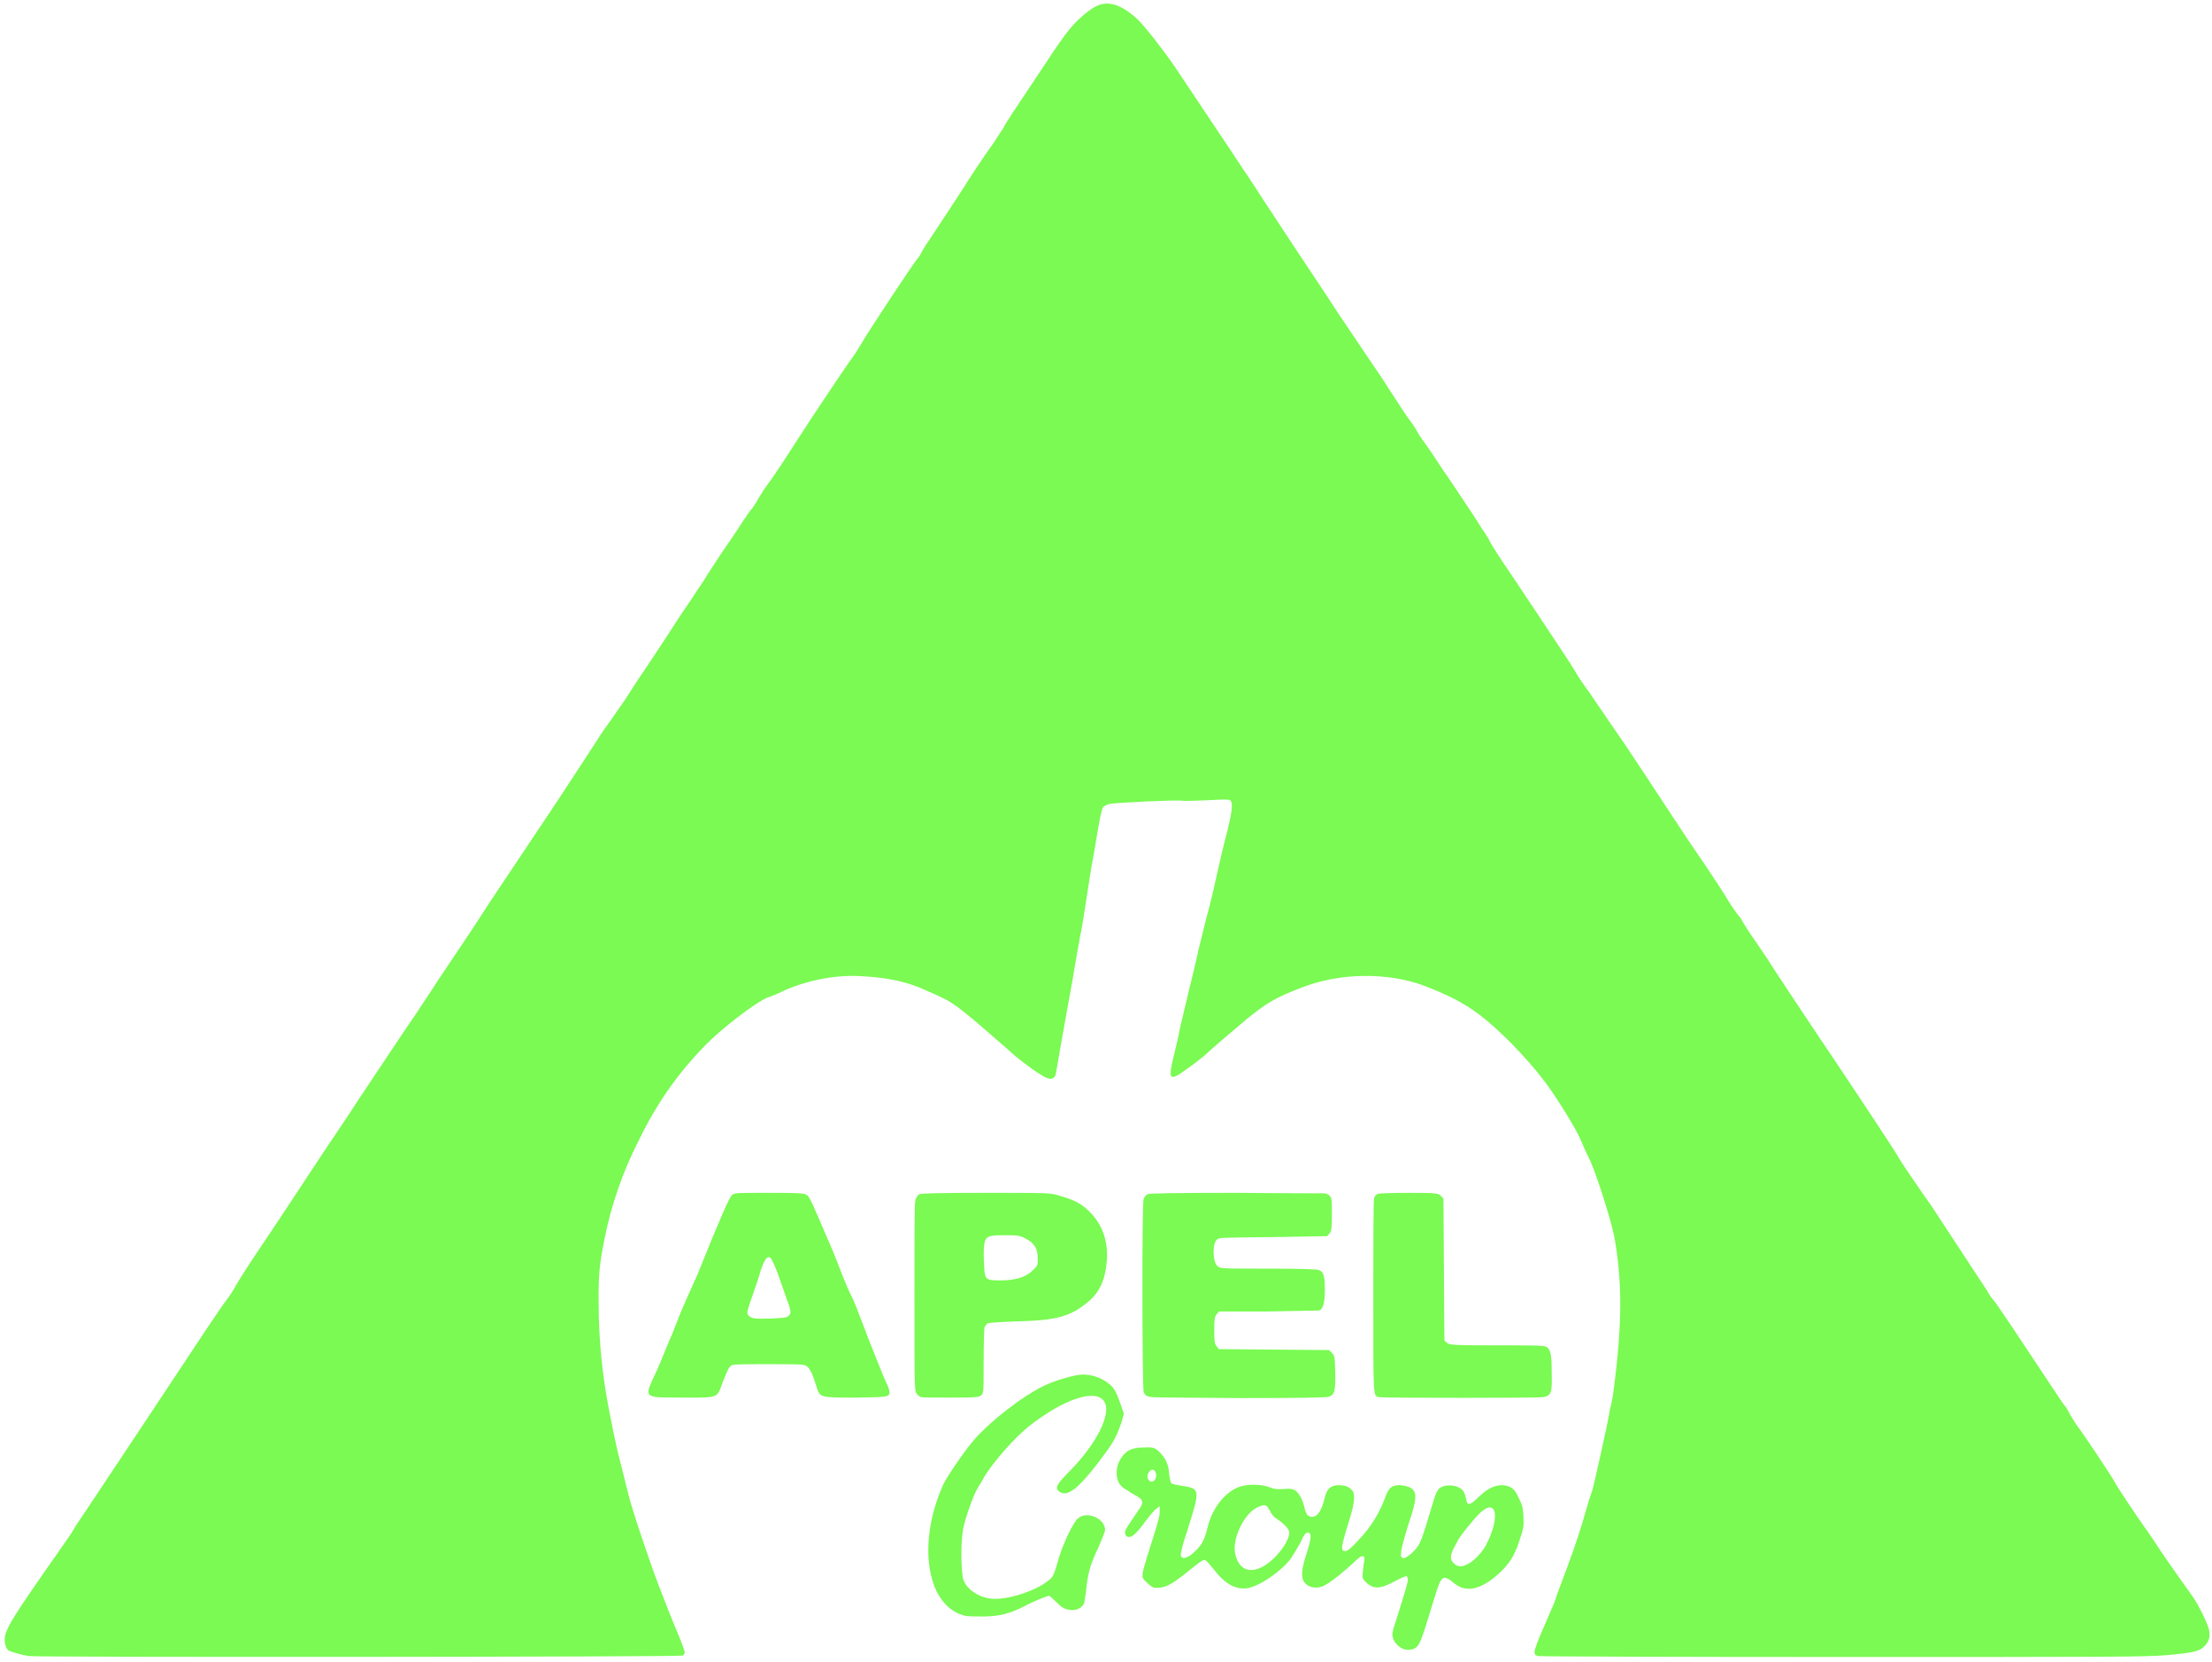
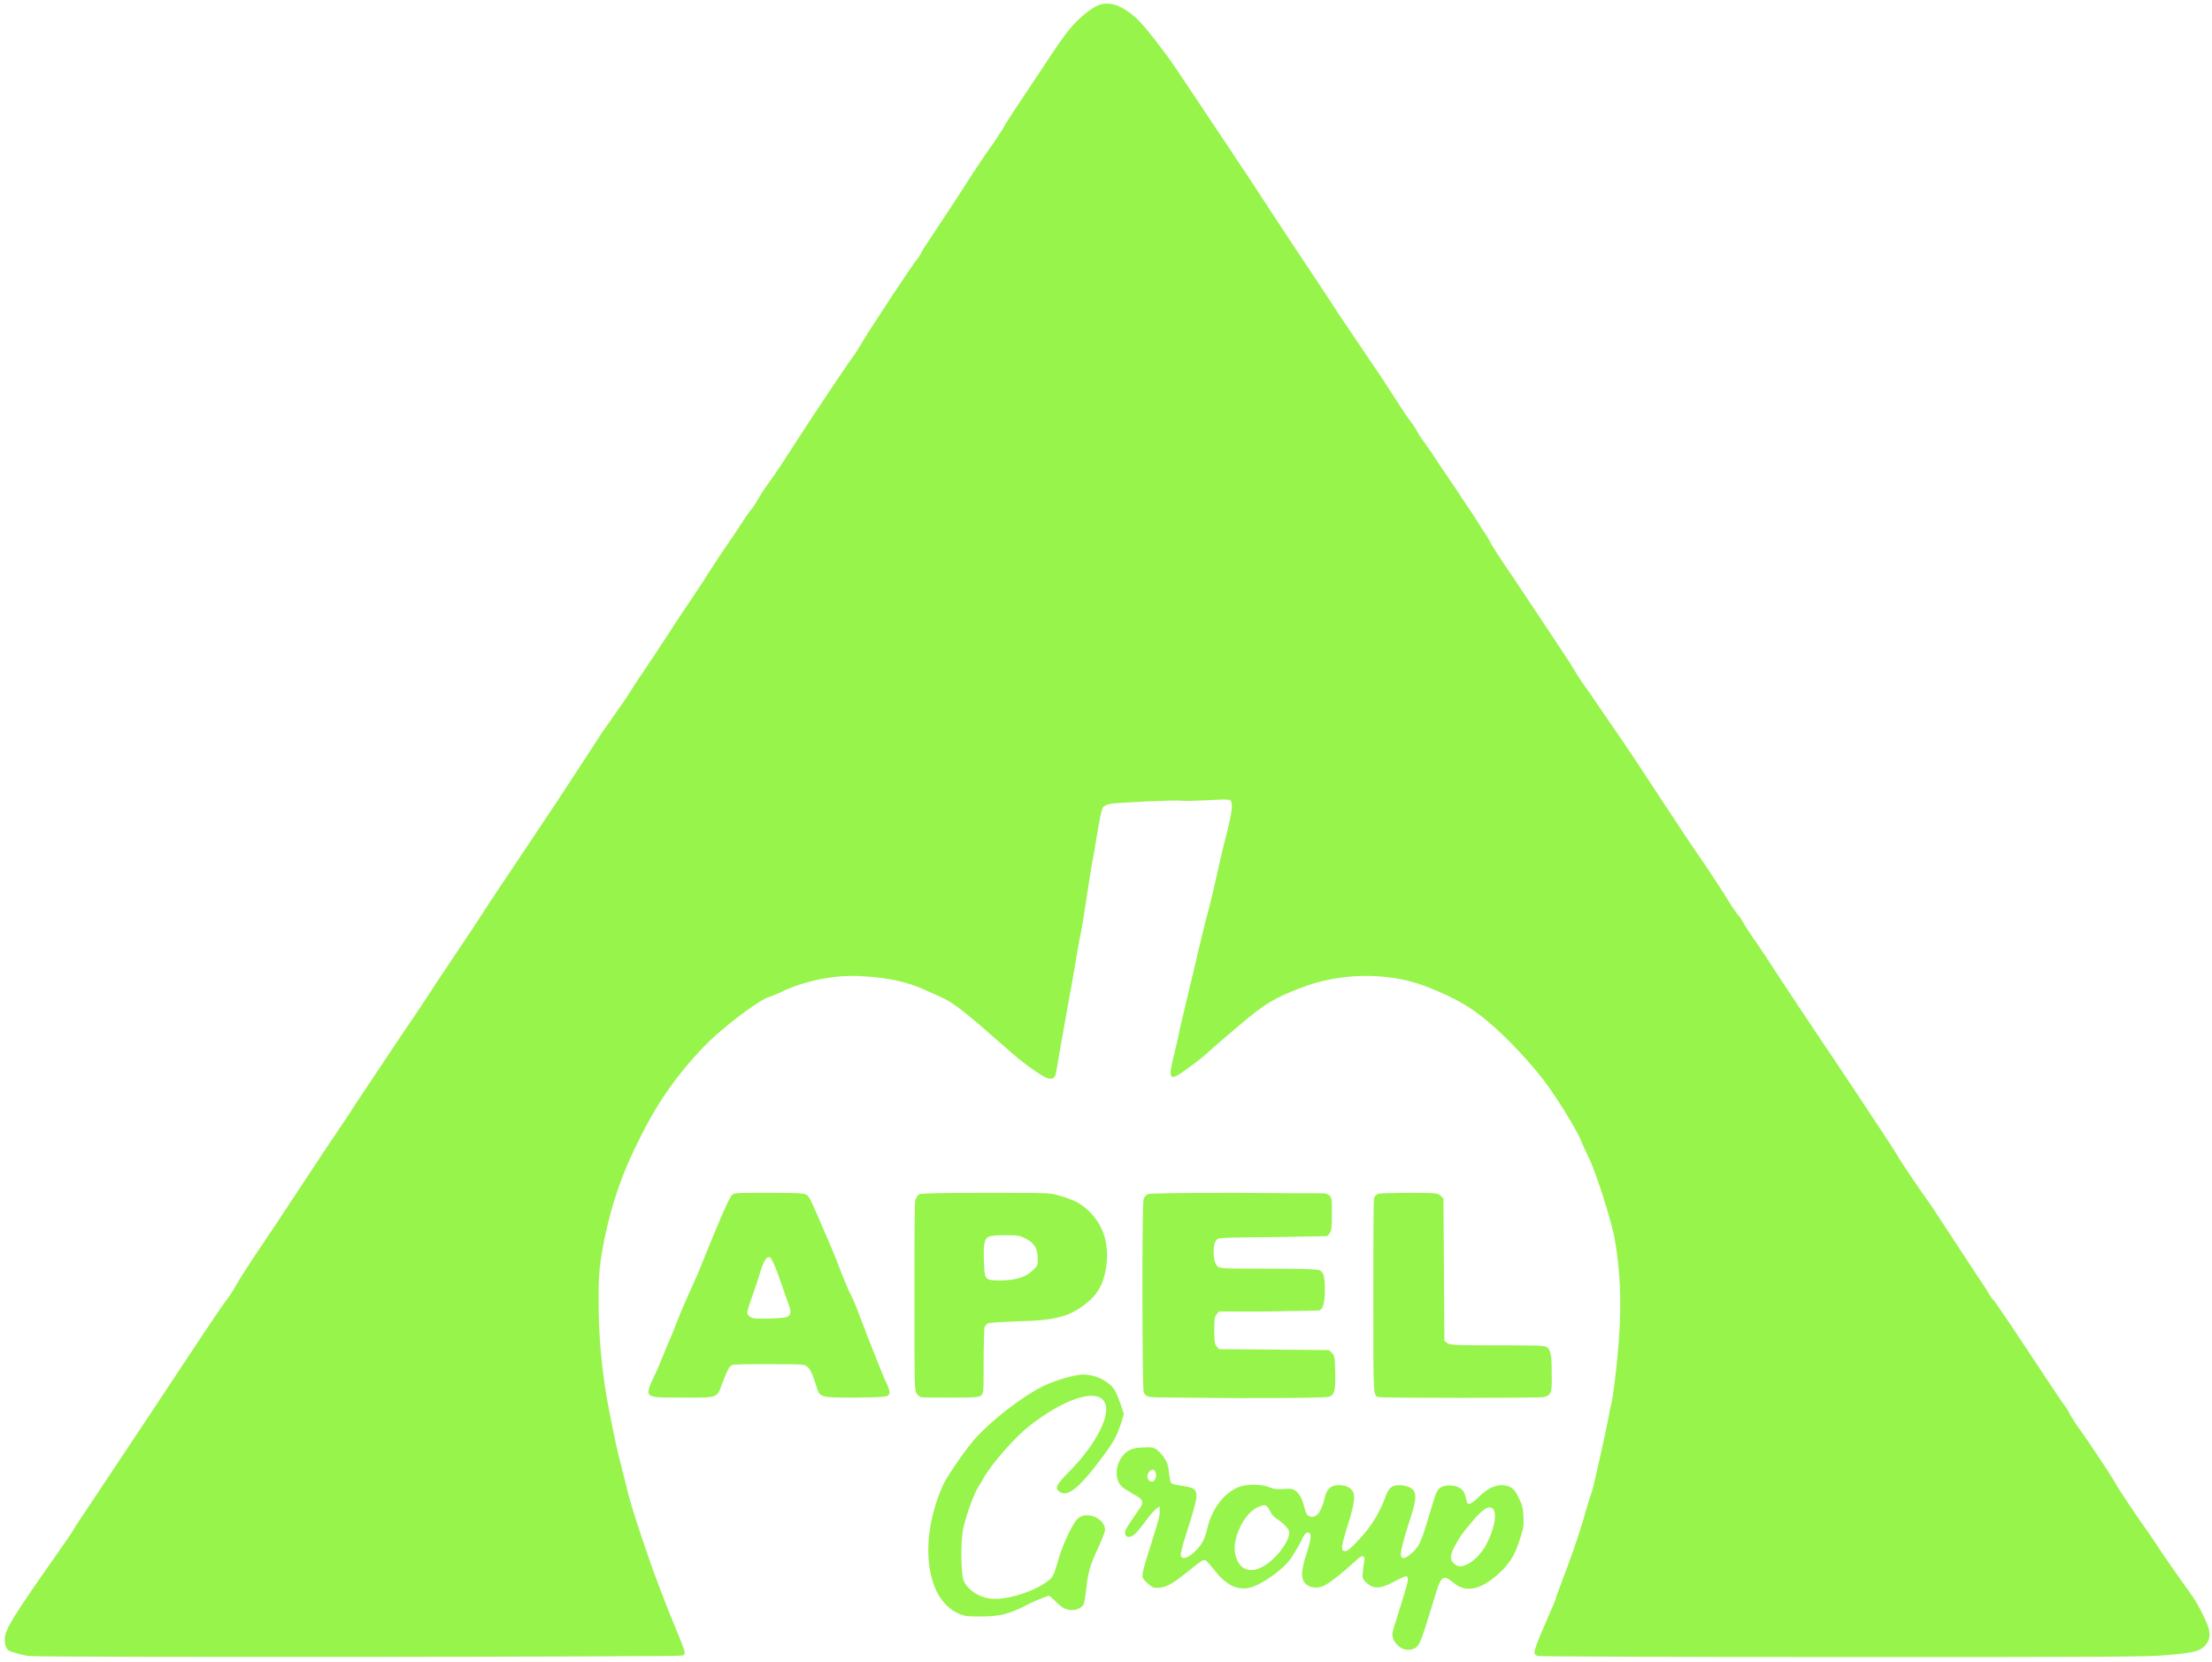
<svg xmlns="http://www.w3.org/2000/svg" viewBox="9 12 470 353" role="img" aria-label="APEL Group">
-   <path fill="#7afa52" fill-rule="evenodd" d="M15.1,363.8C13.7,363.6 11.3,362.9 10.8,362.6C10.3,362.2 10.0,361.3 10.0,360.3C10.0,358.2 11.7,355.5 21.4,341.7C23.1,339.3 24.6,337.1 24.7,336.8C24.9,336.4 26.4,334.2 28.0,331.8C31.6,326.4 47.7,302.2 52.7,294.6C54.7,291.6 56.7,288.7 57.1,288.2C57.5,287.7 58.4,286.4 59.0,285.3C59.9,283.7 62.0,280.4 65.4,275.4C65.8,274.8 69.1,269.9 72.7,264.4C76.3,258.9 79.9,253.5 80.6,252.5C81.3,251.5 83.5,248.2 85.5,245.1C87.5,242.1 89.3,239.4 89.5,239.1C90.0,238.4 95.0,230.8 97.7,226.9C99.9,223.5 100.2,223.2 101.9,220.5C103.7,217.8 106.1,214.2 109.0,209.9C110.4,207.8 112.2,205.0 113.1,203.6C114.8,201.1 120.9,191.9 127.6,181.9C129.6,178.8 132.0,175.2 132.9,173.8C133.9,172.3 135.2,170.3 135.9,169.2C136.6,168.0 137.9,166.2 138.7,165.1C139.5,164.0 140.9,161.9 141.9,160.5C142.8,159.1 144.5,156.4 145.7,154.7C146.9,152.9 149.3,149.3 151.0,146.7C152.7,144.0 155.0,140.6 156.1,139.0C157.1,137.4 158.4,135.6 158.8,134.9C159.2,134.2 160.8,131.8 162.3,129.5C163.9,127.2 165.8,124.4 166.6,123.1C167.4,121.9 168.4,120.4 168.9,119.9C169.3,119.3 169.9,118.4 170.2,117.8C170.6,117.1 171.5,115.7 172.4,114.5C173.8,112.6 176.2,108.9 179.1,104.4C181.0,101.4 187.7,91.4 189.3,89.1C190.2,87.9 191.4,86.1 191.9,85.2C193.3,82.7 203.6,67.1 204.0,66.9C204.1,66.8 204.6,66.1 204.9,65.4C205.3,64.7 206.0,63.6 206.5,62.9C207.5,61.4 212.8,53.4 216.1,48.2C217.4,46.3 219.1,43.7 220.1,42.4C221.0,41.0 221.9,39.6 222.2,39.2C222.5,38.4 223.8,36.5 231.6,24.8C233.2,22.3 235.2,19.5 236.1,18.4C237.9,16.1 240.8,13.7 242.4,13.1C244.8,12.2 247.4,13.1 250.6,16.0C252.2,17.5 256.4,22.9 258.7,26.3C260.7,29.3 265.7,36.8 270.6,44.1C272.5,47.0 274.3,49.7 274.6,50.1C275.4,51.4 285.4,66.6 288.5,71.2C289.3,72.4 291.5,75.7 293.3,78.5C295.2,81.3 298.1,85.6 299.7,88.0C301.3,90.3 303.3,93.3 304.1,94.6C306.9,98.9 307.6,100.0 308.4,101.1C308.9,101.7 309.5,102.6 309.8,103.1C310.1,103.7 310.7,104.7 311.2,105.4C311.7,106.0 312.7,107.5 313.4,108.5C314.1,109.6 316.1,112.6 317.9,115.2C319.7,117.9 321.6,120.8 322.3,121.8C322.9,122.8 323.7,124.0 324.0,124.5C324.4,125.0 324.9,125.9 325.3,126.5C325.7,127.5 327.8,130.7 330.4,134.5C330.8,135.1 333.6,139.3 336.6,143.8C339.5,148.2 342.3,152.4 342.7,153.0C343.0,153.6 343.8,154.7 344.2,155.5C344.7,156.3 345.8,157.9 346.7,159.1C347.6,160.4 348.7,162.1 349.3,162.9C349.9,163.8 352.0,166.9 354.1,169.9C356.1,172.9 359.9,178.6 362.5,182.6C365.1,186.6 368.9,192.3 371.0,195.3C373.0,198.3 375.4,201.9 376.2,203.3C377.1,204.8 378.1,206.1 378.3,206.4C378.6,206.6 379.0,207.3 379.3,207.8C379.6,208.4 380.8,210.3 382.1,212.1C383.3,213.9 384.7,215.9 385.1,216.6C386.5,218.8 395.0,231.6 398.8,237.2C406.3,248.4 411.2,255.9 412.0,257.2C412.4,258.0 413.8,260.1 415.1,262.0C416.4,263.9 418.3,266.7 419.4,268.2C427.7,280.8 430.0,284.4 431.1,286.0C431.7,287.1 432.4,288.1 432.6,288.2C432.8,288.4 434.5,290.9 436.4,293.7C445.0,306.6 447.3,310.2 447.7,310.6C448.0,310.9 448.5,311.8 448.9,312.6C449.4,313.4 450.1,314.6 450.5,315.1C451.6,316.5 457.7,325.6 458.3,326.8C458.8,327.8 463.0,334.1 464.8,336.6C465.2,337.1 466.1,338.5 466.8,339.5C467.8,341.1 470.0,344.3 474.7,350.9C476.0,352.6 478.3,357.3 478.4,358.4C478.6,359.8 478.4,360.6 477.5,361.6C476.4,362.8 475.1,363.1 469.4,363.6C465.2,364.0 456.7,364.0 400.5,364.0C365.2,364.0 336.1,363.9 335.8,363.8C334.5,363.4 334.6,363.2 338.5,354.2C339.0,353.1 339.6,351.7 339.7,351.1C339.9,350.6 340.5,349.0 341.0,347.6C342.9,342.6 344.0,339.5 345.4,334.9C346.1,332.3 347.0,329.5 347.3,328.7C347.7,327.4 350.5,314.8 350.9,312.5C351.0,311.9 351.1,311.0 351.3,310.6C351.4,310.2 351.7,308.6 351.9,307.0C353.7,293.2 353.7,284.1 352.0,274.7C351.3,271.1 348.0,260.7 346.6,258.0C346.0,256.8 345.2,255.0 344.8,254.0C343.6,251.3 339.4,244.6 337.1,241.6C333.2,236.5 327.4,230.6 323.4,227.6C320.1,225.1 316.8,223.4 311.6,221.4C303.8,218.5 293.5,218.6 285.3,221.9C280.1,223.9 278.2,225.0 274.0,228.4C270.9,231.0 266.9,234.4 265.3,235.9C264.4,236.7 262.6,238.1 261.3,239.0C257.4,241.9 257.1,241.5 258.5,235.9C258.9,234.2 259.5,231.8 259.7,230.5C260.0,229.2 260.8,225.8 261.5,222.9C262.2,220.0 263.2,216.0 263.6,214.0C264.1,212.0 264.8,209.1 265.2,207.5C266.3,203.6 267.3,199.0 268.2,195.0C268.6,193.1 269.4,190.0 269.9,188.1C270.8,184.3 271.0,182.5 270.4,182.0C270.1,181.8 269.1,181.8 265.5,182.0C263.1,182.1 260.6,182.2 260.1,182.1C258.8,181.9 245.9,182.5 244.7,182.8C244.2,182.9 243.7,183.2 243.4,183.4C243.2,183.7 242.8,185.2 242.5,187.0C242.2,188.7 241.7,191.6 241.4,193.5C241.0,195.4 240.5,198.6 240.2,200.6C239.9,202.7 239.3,206.4 238.9,208.9C238.4,211.3 237.5,216.4 236.9,220.1C236.2,223.8 235.2,229.6 234.6,232.9C234.0,236.2 233.5,239.3 233.4,239.8C233.2,241.2 232.4,241.5 231.0,240.8C229.3,239.9 225.7,237.3 223.1,234.9C217.4,229.9 216.1,228.8 213.6,226.8C212.1,225.6 210.3,224.4 209.5,224.1C208.7,223.7 207.2,223.0 206.0,222.5C202.0,220.6 197.8,219.7 192.4,219.4C187.0,219.0 181.0,220.1 175.9,222.3C174.5,223.0 172.8,223.7 172.1,223.9C169.6,224.9 162.3,230.5 158.8,234.1C152.9,240.2 148.6,246.3 144.7,254.3C141.3,261.0 139.0,267.6 137.5,274.9C136.4,280.4 136.1,282.9 136.2,289.0C136.2,296.6 137.0,304.5 138.5,312.0C139.6,317.7 140.3,320.8 141.0,323.4C141.4,324.9 142.0,327.4 142.4,329.0C143.1,332.1 147.0,343.7 149.0,348.9C150.9,353.9 151.6,355.6 153.1,359.2C153.9,361.1 154.5,362.8 154.5,363.0C154.5,363.3 154.3,363.6 154.0,363.7C153.5,364.0 17.2,364.1 15.1,363.8ZM307.2,362.3C306.3,362.0 305.2,360.9 305.0,360.0C304.7,359.2 304.8,358.7 305.9,355.4C308.0,348.6 308.3,347.7 308.1,347.2C308.0,347.0 307.9,346.8 307.8,346.8C307.7,346.8 306.5,347.3 305.2,348.0C302.0,349.7 300.7,349.6 299.0,347.9C298.5,347.3 298.4,347.1 298.6,345.7C298.7,344.8 298.8,343.8 298.9,343.4C299.0,342.9 298.9,342.7 298.6,342.6C298.3,342.5 297.8,342.8 296.9,343.7C295.0,345.5 291.8,348.1 290.6,348.7C288.9,349.7 286.8,349.3 286.0,347.9C285.4,346.8 285.6,345.1 286.6,342.1C287.6,339.0 287.7,337.8 287.1,337.6C286.5,337.4 286.1,337.9 285.2,339.9C284.7,340.8 283.8,342.3 283.2,343.2C281.0,346.0 276.4,349.1 273.9,349.4C271.5,349.7 269.2,348.4 267.0,345.5C266.2,344.5 265.4,343.6 265.2,343.5C264.7,343.2 264.3,343.5 261.2,346.0C257.7,348.8 256.5,349.4 254.3,349.3C254.0,349.3 253.3,348.8 252.7,348.2C251.7,347.3 251.7,347.2 251.8,346.1C251.9,345.5 252.6,343.0 253.4,340.6C255.3,334.6 255.5,333.8 255.4,332.8L255.4,332.0L254.7,332.5C254.3,332.8 253.3,333.9 252.6,334.9C250.6,337.6 249.7,338.5 248.9,338.5C248.4,338.5 248.2,338.3 248.1,337.9C247.9,337.2 248.0,337.1 250.7,333.1C252.2,331.1 252.1,330.6 249.8,329.4C248.9,328.8 247.8,328.2 247.6,328.0C246.1,326.9 245.8,324.2 247.0,322.1C248.0,320.3 249.3,319.6 251.5,319.5C254.0,319.4 254.2,319.4 255.3,320.4C256.6,321.7 257.3,323.0 257.4,325.0C257.5,325.9 257.7,326.8 257.8,327.0C257.9,327.2 258.9,327.5 260.0,327.6C264.1,328.3 264.1,328.2 261.1,337.7C260.2,340.3 259.8,342.2 259.9,342.5C260.1,343.2 261.0,343.1 262.2,342.2C264.2,340.5 264.9,339.4 265.6,336.4C266.6,332.3 269.4,328.8 272.5,327.8C274.4,327.2 277.2,327.3 278.9,328.0C279.9,328.4 280.5,328.4 281.9,328.3C283.4,328.2 283.7,328.3 284.3,328.7C285.2,329.4 285.8,330.7 286.2,332.4C286.4,333.2 286.7,333.9 287.0,334.0C288.5,334.8 289.7,333.5 290.5,330.1C290.9,328.3 291.8,327.5 293.4,327.5C294.7,327.5 295.6,327.8 296.2,328.5C297.0,329.3 296.9,330.9 295.8,334.6C293.8,341.0 293.8,341.5 294.9,341.5C295.3,341.5 296.2,340.8 297.8,339.0C300.3,336.4 302.1,333.4 303.3,330.2C304.0,328.1 304.7,327.5 306.3,327.5C307.0,327.5 307.9,327.7 308.4,327.9C310.2,328.8 310.2,330.1 308.2,336.0C307.4,338.6 306.7,341.1 306.7,341.8C306.6,342.7 306.7,342.9 307.2,343.0C307.5,343.0 308.1,342.7 308.9,342.0C310.8,340.2 310.8,340.1 313.6,330.8C314.2,328.8 314.5,328.4 315.1,328.0C316.1,327.4 317.8,327.4 319.0,328.0C319.9,328.5 320.2,328.9 320.6,330.8C320.8,331.9 321.5,331.7 323.3,329.9C325.7,327.6 327.9,327.0 329.9,327.9C330.6,328.3 331.0,328.7 331.7,330.2C332.5,331.8 332.6,332.4 332.7,334.2C332.8,336.2 332.7,336.7 331.9,339.1C330.8,342.6 329.6,344.4 327.1,346.6C323.4,349.8 320.4,350.4 317.8,348.2C315.6,346.4 315.2,346.7 313.8,351.4C310.9,360.9 310.7,361.4 309.7,362.1C309.1,362.5 308.0,362.6 307.2,362.3ZM213.9,355.2C211.0,354.5 208.6,352.0 207.4,348.6C205.3,342.7 206.1,334.8 209.4,327.4C210.1,325.9 213.3,321.1 215.6,318.3C218.9,314.3 226.3,308.5 231.0,306.3C233.3,305.2 237.5,304.0 239.0,304.0C240.8,304.0 242.5,304.5 244.0,305.5C245.6,306.6 246.0,307.2 247.1,310.3L247.8,312.3L247.3,314.1C246.3,317.0 245.7,318.2 243.7,320.9C240.7,325.0 238.7,327.2 237.3,328.3C235.8,329.4 234.9,329.5 234.0,328.8C233.1,328.1 233.5,327.3 236.3,324.5C242.0,318.7 245.3,312.2 243.6,309.7C241.8,306.9 235.0,309.2 227.6,315.0C224.7,317.3 220.2,322.4 218.2,325.6C217.7,326.6 217.0,327.7 216.8,328.0C215.8,329.6 214.0,334.7 213.6,337.1C213.1,339.9 213.2,346.0 213.7,347.6C214.4,349.6 216.9,351.3 219.5,351.6C222.7,352.0 228.9,350.1 231.7,347.8C232.8,347.0 232.9,346.7 234.1,342.6C235.0,339.7 237.0,335.5 238.0,334.6C239.8,332.9 243.8,334.5 243.8,337.0C243.8,337.4 243.1,339.1 242.4,340.7C240.7,344.2 240.1,346.3 239.8,349.7C239.6,351.1 239.4,352.5 239.3,352.7C238.6,354.0 236.8,354.4 235.2,353.7C234.7,353.5 233.9,352.8 233.3,352.2C232.6,351.5 232.0,351.0 231.9,351.0C231.5,351.0 228.3,352.3 226.5,353.3C223.4,354.8 221.7,355.3 218.1,355.4C216.3,355.4 214.4,355.4 213.9,355.2ZM277.5,344.7C280.3,343.1 283.3,339.0 282.9,337.3C282.7,336.6 281.5,335.4 280.2,334.6C279.7,334.3 279.2,333.7 278.8,332.9C278.1,331.5 277.7,331.5 276.0,332.3C273.3,333.7 270.9,338.7 271.4,341.8C272.0,345.3 274.4,346.5 277.5,344.7ZM321.3,344.0C322.5,343.3 324.2,341.4 324.8,340.1C326.3,337.3 327.0,334.2 326.5,333.0C325.9,331.5 324.3,332.2 322.0,335.0C319.8,337.6 319.1,338.5 318.2,340.3C317.1,342.2 317.0,343.3 317.9,344.1C318.7,345.0 319.9,344.9 321.3,344.0ZM254.5,326.1C254.9,325.4 254.5,324.2 253.9,324.2C253.4,324.2 252.8,325.0 252.8,325.6C252.8,326.8 254.1,327.2 254.5,326.1ZM148.0,308.7C146.5,308.4 146.4,307.8 147.6,305.2C148.1,304.2 149.1,302.0 149.8,300.2C150.5,298.5 151.4,296.3 151.9,295.2C152.3,294.2 152.8,292.9 153.0,292.4C153.2,291.8 154.0,289.9 154.8,288.1C155.6,286.3 156.7,283.8 157.3,282.5C161.8,271.3 163.9,266.5 164.5,265.9C165.0,265.4 165.3,265.4 172.4,265.4C179.3,265.4 179.9,265.5 180.5,265.9C180.9,266.2 181.5,267.4 182.3,269.3C183.0,270.8 184.3,274.0 185.3,276.2C186.3,278.5 187.4,281.4 187.9,282.7C188.4,283.9 189.1,285.7 189.6,286.7C190.1,287.6 191.0,289.7 191.6,291.4C192.2,293.0 193.0,294.9 193.2,295.6C195.3,300.8 196.6,304.2 197.2,305.5C197.7,306.4 198.0,307.4 198.0,307.7C198.0,308.8 197.6,308.8 190.6,308.9C183.0,308.9 183.2,308.9 182.4,306.3C181.6,303.7 181.0,302.5 180.2,302.1C179.7,301.8 178.1,301.8 172.2,301.8C167.7,301.8 164.8,301.8 164.5,302.0C163.9,302.3 163.5,303.2 162.5,305.8C161.3,309.0 161.7,308.9 154.8,308.9C151.5,308.9 148.5,308.9 148.0,308.7ZM204.8,308.8C204.5,308.8 204.0,308.4 203.8,308.1C203.3,307.4 203.3,307.1 203.3,287.7C203.3,274.8 203.3,267.5 203.5,266.9C203.7,266.4 204.0,265.9 204.3,265.7C204.7,265.5 208.6,265.4 218.5,265.4C232.0,265.4 232.1,265.4 234.1,266.0C237.2,266.9 238.6,267.6 240.3,269.2C243.1,271.9 244.4,275.3 244.2,279.5C243.9,283.8 242.7,286.6 239.9,288.8C236.3,291.7 233.4,292.5 225.1,292.7C222.0,292.8 219.2,293.0 218.9,293.1C218.7,293.2 218.4,293.6 218.2,293.9C218.1,294.3 218.0,297.5 218.0,301.2C218.0,307.7 218.0,307.9 217.5,308.4C217.0,308.8 216.5,308.9 211.2,308.9C208.0,308.9 205.1,308.9 204.8,308.8ZM253.9,308.8C253.6,308.8 253.1,308.7 252.8,308.6C252.5,308.5 252.2,308.2 252.0,307.7C251.7,306.7 251.6,267.6 252.0,266.7C252.1,266.3 252.5,265.9 252.8,265.7C253.2,265.5 258.0,265.4 271.5,265.4C281.5,265.5 289.9,265.5 290.3,265.5C290.7,265.5 291.2,265.7 291.5,266.0C292.0,266.5 292.0,266.8 292.0,270.0C292.0,273.0 291.9,273.5 291.5,274.0L291.0,274.6L279.5,274.8C268.9,274.9 268.0,274.9 267.6,275.3C266.5,276.2 266.7,280.2 267.7,281.0C268.3,281.5 269.0,281.5 278.4,281.5C284.9,281.5 288.7,281.6 289.2,281.8C290.2,282.1 290.5,283.0 290.5,286.0C290.5,288.9 290.1,290.2 289.2,290.4C288.9,290.4 284.0,290.5 278.3,290.6L268.0,290.6L267.5,291.2C267.1,291.7 267.0,292.2 267.0,294.6C267.0,297.0 267.1,297.5 267.5,298.0L268.0,298.6L279.7,298.7L291.4,298.8L292.0,299.4C292.6,300.0 292.6,300.3 292.7,303.3C292.8,307.3 292.6,308.3 291.4,308.7C290.9,308.9 285.3,309.0 272.5,309.0C262.5,308.9 254.2,308.9 253.9,308.8ZM302.1,308.8C300.7,308.6 300.8,309.3 300.8,287.3C300.8,275.2 300.8,266.8 301.0,266.4C301.1,266.1 301.5,265.7 301.8,265.6C302.1,265.5 305.1,265.4 308.5,265.4C314.4,265.4 314.5,265.5 315.1,266.0L315.7,266.6L315.8,281.7L315.9,296.8L316.5,297.3C317.0,297.7 317.6,297.8 327.0,297.8C334.4,297.8 337.0,297.8 337.5,298.1C338.5,298.6 338.7,299.7 338.7,303.8C338.8,308.0 338.6,308.4 336.9,308.8C335.9,309.0 303.2,309.0 302.1,308.8ZM176.5,291.6C177.2,291.0 177.1,290.4 176.1,287.8C175.6,286.4 174.8,284.0 174.2,282.4C173.6,280.8 172.9,279.3 172.7,279.2C172.0,278.7 171.4,279.6 170.6,282.0C170.3,283.1 169.6,285.2 169.1,286.6C167.7,290.6 167.6,290.9 168.0,291.4C168.6,292.1 169.3,292.2 172.7,292.1C175.4,292.0 176.2,291.9 176.5,291.6ZM225.6,283.5C226.8,283.1 227.6,282.7 228.4,281.9C229.5,280.9 229.5,280.8 229.5,279.4C229.5,277.2 228.8,276.1 226.9,275.1C225.5,274.4 225.2,274.4 222.5,274.4C218.8,274.4 218.4,274.6 218.1,276.6C218.0,277.4 218.0,279.2 218.1,280.6C218.2,283.9 218.4,284.0 221.6,284.0C223.3,284.0 224.4,283.8 225.6,283.5Z" />
+   <path fill="#97f44b" fill-rule="evenodd" d="M15.1,363.8C13.7,363.6 11.3,362.9 10.8,362.6C10.3,362.2 10.0,361.3 10.0,360.3C10.0,358.2 11.7,355.5 21.4,341.7C23.1,339.3 24.6,337.1 24.7,336.8C24.9,336.4 26.4,334.2 28.0,331.8C31.6,326.4 47.7,302.2 52.7,294.6C54.7,291.6 56.7,288.7 57.1,288.2C57.5,287.7 58.4,286.4 59.0,285.3C59.9,283.7 62.0,280.4 65.4,275.4C65.8,274.8 69.1,269.9 72.7,264.4C76.3,258.9 79.9,253.5 80.6,252.5C81.3,251.5 83.5,248.2 85.5,245.1C87.5,242.1 89.3,239.4 89.5,239.1C90.0,238.4 95.0,230.8 97.7,226.9C99.9,223.5 100.2,223.2 101.9,220.5C103.7,217.8 106.1,214.2 109.0,209.9C110.4,207.8 112.2,205.0 113.1,203.6C114.8,201.1 120.9,191.9 127.6,181.9C129.6,178.8 132.0,175.2 132.9,173.8C133.9,172.3 135.2,170.3 135.9,169.2C136.6,168.0 137.9,166.2 138.7,165.1C139.5,164.0 140.9,161.9 141.9,160.5C142.8,159.1 144.5,156.4 145.7,154.7C146.9,152.9 149.3,149.3 151.0,146.7C152.7,144.0 155.0,140.6 156.1,139.0C157.1,137.4 158.4,135.6 158.8,134.9C159.2,134.2 160.8,131.8 162.3,129.5C163.9,127.2 165.8,124.4 166.6,123.1C167.4,121.9 168.4,120.4 168.9,119.9C169.3,119.3 169.9,118.4 170.2,117.8C170.6,117.1 171.5,115.7 172.4,114.5C173.8,112.6 176.2,108.9 179.1,104.4C181.0,101.4 187.7,91.4 189.3,89.1C190.2,87.9 191.4,86.1 191.9,85.2C193.3,82.7 203.6,67.1 204.0,66.9C204.1,66.8 204.6,66.1 204.9,65.4C205.3,64.7 206.0,63.6 206.5,62.9C207.5,61.4 212.8,53.4 216.1,48.2C217.4,46.3 219.1,43.7 220.1,42.4C221.0,41.0 221.9,39.6 222.2,39.2C222.5,38.4 223.8,36.5 231.6,24.8C233.2,22.3 235.2,19.5 236.1,18.4C237.9,16.1 240.8,13.7 242.4,13.1C244.8,12.2 247.4,13.1 250.6,16.0C252.2,17.5 256.4,22.9 258.7,26.3C260.7,29.3 265.7,36.8 270.6,44.1C272.5,47.0 274.3,49.7 274.6,50.1C275.4,51.4 285.4,66.6 288.5,71.2C289.3,72.4 291.5,75.7 293.3,78.5C295.2,81.3 298.1,85.6 299.7,88.0C301.3,90.3 303.3,93.3 304.1,94.6C306.9,98.9 307.6,100.0 308.4,101.1C308.9,101.7 309.5,102.6 309.8,103.1C310.1,103.7 310.7,104.7 311.2,105.4C311.7,106.0 312.7,107.5 313.4,108.5C314.1,109.6 316.1,112.6 317.9,115.2C319.7,117.9 321.6,120.8 322.3,121.8C322.9,122.8 323.7,124.0 324.0,124.5C324.4,125.0 324.9,125.9 325.3,126.5C325.7,127.5 327.8,130.7 330.4,134.5C330.8,135.1 333.6,139.3 336.6,143.8C339.5,148.2 342.3,152.4 342.7,153.0C343.0,153.6 343.8,154.7 344.2,155.5C344.7,156.3 345.8,157.9 346.7,159.1C347.6,160.4 348.7,162.1 349.3,162.9C349.9,163.8 352.0,166.9 354.1,169.9C356.1,172.9 359.9,178.6 362.5,182.6C365.1,186.6 368.9,192.3 371.0,195.3C373.0,198.3 375.4,201.9 376.2,203.3C377.1,204.8 378.1,206.1 378.3,206.4C378.6,206.6 379.0,207.3 379.3,207.8C379.6,208.4 380.8,210.3 382.1,212.1C383.3,213.9 384.7,215.9 385.1,216.6C386.5,218.8 395.0,231.6 398.8,237.2C406.3,248.4 411.2,255.9 412.0,257.2C412.4,258.0 413.8,260.1 415.1,262.0C416.4,263.9 418.3,266.7 419.4,268.2C427.7,280.8 430.0,284.4 431.1,286.0C431.7,287.1 432.4,288.1 432.6,288.2C432.8,288.4 434.5,290.9 436.4,293.7C445.0,306.6 447.3,310.2 447.7,310.6C448.0,310.9 448.5,311.8 448.9,312.6C449.4,313.4 450.1,314.6 450.5,315.1C451.6,316.5 457.7,325.6 458.3,326.8C458.8,327.8 463.0,334.1 464.8,336.6C465.2,337.1 466.1,338.5 466.8,339.5C467.8,341.1 470.0,344.3 474.7,350.9C476.0,352.6 478.3,357.3 478.4,358.4C478.6,359.8 478.4,360.6 477.5,361.6C476.4,362.8 475.1,363.1 469.4,363.6C465.2,364.0 456.7,364.0 400.5,364.0C365.2,364.0 336.1,363.9 335.8,363.8C334.5,363.4 334.6,363.2 338.5,354.2C339.0,353.1 339.6,351.7 339.7,351.1C339.9,350.6 340.5,349.0 341.0,347.6C342.9,342.6 344.0,339.5 345.4,334.9C346.1,332.3 347.0,329.5 347.3,328.7C347.7,327.4 350.5,314.8 350.9,312.5C351.0,311.9 351.1,311.0 351.3,310.6C351.4,310.2 351.7,308.6 351.9,307.0C353.7,293.2 353.7,284.1 352.0,274.7C351.3,271.1 348.0,260.7 346.6,258.0C346.0,256.8 345.2,255.0 344.8,254.0C343.6,251.3 339.4,244.6 337.1,241.6C333.2,236.5 327.4,230.6 323.4,227.6C320.1,225.1 316.8,223.4 311.6,221.4C303.8,218.5 293.5,218.6 285.3,221.9C280.1,223.9 278.2,225.0 274.0,228.4C270.9,231.0 266.9,234.4 265.3,235.9C264.4,236.7 262.6,238.1 261.3,239.0C257.4,241.9 257.1,241.5 258.5,235.9C258.9,234.2 259.5,231.8 259.7,230.5C260.0,229.2 260.8,225.8 261.5,222.9C262.2,220.0 263.2,216.0 263.6,214.0C264.1,212.0 264.8,209.1 265.2,207.5C266.3,203.6 267.3,199.0 268.2,195.0C268.6,193.1 269.4,190.0 269.9,188.1C270.8,184.3 271.0,182.5 270.4,182.0C270.1,181.8 269.1,181.8 265.5,182.0C263.1,182.1 260.6,182.2 260.1,182.1C258.8,181.9 245.9,182.5 244.7,182.8C244.2,182.9 243.7,183.2 243.4,183.4C243.2,183.7 242.8,185.2 242.5,187.0C242.2,188.7 241.7,191.6 241.4,193.5C241.0,195.4 240.5,198.6 240.2,200.6C239.9,202.7 239.3,206.4 238.9,208.9C238.4,211.3 237.5,216.4 236.9,220.1C236.2,223.8 235.2,229.6 234.6,232.9C234.0,236.2 233.5,239.3 233.4,239.8C233.2,241.2 232.4,241.5 231.0,240.8C229.3,239.9 225.7,237.3 223.1,234.9C217.4,229.9 216.1,228.8 213.6,226.8C212.1,225.6 210.3,224.4 209.5,224.1C208.7,223.7 207.2,223.0 206.0,222.5C202.0,220.6 197.8,219.7 192.4,219.4C187.0,219.0 181.0,220.1 175.9,222.3C174.5,223.0 172.8,223.7 172.1,223.9C169.6,224.9 162.3,230.5 158.8,234.1C152.9,240.2 148.6,246.3 144.7,254.3C141.3,261.0 139.0,267.6 137.5,274.9C136.4,280.4 136.1,282.9 136.2,289.0C136.2,296.6 137.0,304.5 138.5,312.0C139.6,317.7 140.3,320.8 141.0,323.4C141.4,324.9 142.0,327.4 142.4,329.0C143.1,332.1 147.0,343.7 149.0,348.9C150.9,353.9 151.6,355.6 153.1,359.2C153.9,361.1 154.5,362.8 154.5,363.0C154.5,363.3 154.3,363.6 154.0,363.7C153.5,364.0 17.2,364.1 15.1,363.8ZM307.2,362.3C306.3,362.0 305.2,360.9 305.0,360.0C304.7,359.2 304.8,358.7 305.9,355.4C308.0,348.6 308.3,347.7 308.1,347.2C308.0,347.0 307.9,346.8 307.8,346.8C307.7,346.8 306.5,347.3 305.2,348.0C302.0,349.7 300.7,349.6 299.0,347.9C298.5,347.3 298.4,347.1 298.6,345.7C298.7,344.8 298.8,343.8 298.9,343.4C299.0,342.9 298.9,342.7 298.6,342.6C298.3,342.5 297.8,342.8 296.9,343.7C295.0,345.5 291.8,348.1 290.6,348.7C288.9,349.7 286.8,349.3 286.0,347.9C285.4,346.8 285.6,345.1 286.6,342.1C287.6,339.0 287.7,337.8 287.1,337.6C286.5,337.4 286.1,337.9 285.2,339.9C284.7,340.8 283.8,342.3 283.2,343.2C281.0,346.0 276.4,349.1 273.9,349.4C271.5,349.7 269.2,348.4 267.0,345.5C266.2,344.5 265.4,343.6 265.2,343.5C264.7,343.2 264.3,343.5 261.2,346.0C257.7,348.8 256.5,349.4 254.3,349.3C254.0,349.3 253.3,348.8 252.7,348.2C251.7,347.3 251.7,347.2 251.8,346.1C251.9,345.5 252.6,343.0 253.4,340.6C255.3,334.6 255.5,333.8 255.4,332.8L255.4,332.0L254.7,332.5C254.3,332.8 253.3,333.9 252.6,334.9C250.6,337.6 249.7,338.5 248.9,338.5C248.4,338.5 248.2,338.3 248.1,337.9C247.9,337.2 248.0,337.1 250.7,333.1C252.2,331.1 252.1,330.6 249.8,329.4C248.9,328.8 247.8,328.2 247.6,328.0C246.1,326.9 245.8,324.2 247.0,322.1C248.0,320.3 249.3,319.6 251.5,319.5C254.0,319.4 254.2,319.4 255.3,320.4C256.6,321.7 257.3,323.0 257.4,325.0C257.5,325.9 257.7,326.8 257.8,327.0C257.9,327.2 258.9,327.5 260.0,327.6C264.1,328.3 264.1,328.2 261.1,337.7C260.2,340.3 259.8,342.2 259.9,342.5C260.1,343.2 261.0,343.1 262.2,342.2C264.2,340.5 264.9,339.4 265.6,336.4C266.6,332.3 269.4,328.8 272.5,327.8C274.4,327.2 277.2,327.3 278.9,328.0C279.9,328.4 280.5,328.4 281.9,328.3C283.4,328.2 283.7,328.3 284.3,328.7C285.2,329.4 285.8,330.7 286.2,332.4C286.4,333.2 286.7,333.9 287.0,334.0C288.5,334.8 289.7,333.5 290.5,330.1C290.9,328.3 291.8,327.5 293.4,327.5C294.7,327.5 295.6,327.8 296.2,328.5C297.0,329.3 296.9,330.9 295.8,334.6C293.8,341.0 293.8,341.5 294.9,341.5C295.3,341.5 296.2,340.8 297.8,339.0C300.3,336.4 302.1,333.4 303.3,330.2C304.0,328.1 304.7,327.5 306.3,327.5C307.0,327.5 307.9,327.7 308.4,327.9C310.2,328.8 310.2,330.1 308.2,336.0C307.4,338.6 306.7,341.1 306.7,341.8C306.6,342.7 306.7,342.9 307.2,343.0C307.5,343.0 308.1,342.7 308.9,342.0C310.8,340.2 310.8,340.1 313.6,330.8C314.2,328.8 314.5,328.4 315.1,328.0C316.1,327.4 317.8,327.4 319.0,328.0C319.9,328.5 320.2,328.9 320.6,330.8C320.8,331.9 321.5,331.7 323.3,329.9C325.7,327.6 327.9,327.0 329.9,327.9C330.6,328.3 331.0,328.7 331.7,330.2C332.5,331.8 332.6,332.4 332.7,334.2C332.8,336.2 332.7,336.7 331.9,339.1C330.8,342.6 329.6,344.4 327.1,346.6C323.4,349.8 320.4,350.4 317.8,348.2C315.6,346.4 315.2,346.7 313.8,351.4C310.9,360.9 310.7,361.4 309.7,362.1C309.1,362.5 308.0,362.6 307.2,362.3ZM213.9,355.2C211.0,354.5 208.6,352.0 207.4,348.6C205.3,342.7 206.1,334.8 209.4,327.4C210.1,325.9 213.3,321.1 215.6,318.3C218.9,314.3 226.3,308.5 231.0,306.3C233.3,305.2 237.5,304.0 239.0,304.0C240.8,304.0 242.5,304.5 244.0,305.5C245.6,306.6 246.0,307.2 247.1,310.3L247.8,312.3L247.3,314.1C246.3,317.0 245.7,318.2 243.7,320.9C240.7,325.0 238.7,327.2 237.3,328.3C235.8,329.4 234.9,329.5 234.0,328.8C233.1,328.1 233.5,327.3 236.3,324.5C242.0,318.7 245.3,312.2 243.6,309.7C241.8,306.9 235.0,309.2 227.6,315.0C224.7,317.3 220.2,322.4 218.2,325.6C217.7,326.6 217.0,327.7 216.8,328.0C215.8,329.6 214.0,334.7 213.6,337.1C213.1,339.9 213.2,346.0 213.7,347.6C214.4,349.6 216.9,351.3 219.5,351.6C222.7,352.0 228.9,350.1 231.7,347.8C232.8,347.0 232.9,346.7 234.1,342.6C235.0,339.7 237.0,335.5 238.0,334.6C239.8,332.9 243.8,334.5 243.8,337.0C243.8,337.4 243.1,339.1 242.4,340.7C240.7,344.2 240.1,346.3 239.8,349.7C239.6,351.1 239.4,352.5 239.3,352.7C238.6,354.0 236.8,354.4 235.2,353.7C234.7,353.5 233.9,352.8 233.3,352.2C232.6,351.5 232.0,351.0 231.9,351.0C231.5,351.0 228.3,352.3 226.5,353.3C223.4,354.8 221.7,355.3 218.1,355.4C216.3,355.4 214.4,355.4 213.9,355.2ZM277.5,344.7C280.3,343.1 283.3,339.0 282.9,337.3C282.7,336.6 281.5,335.4 280.2,334.6C279.7,334.3 279.2,333.7 278.8,332.9C278.1,331.5 277.7,331.5 276.0,332.3C273.3,333.7 270.9,338.7 271.4,341.8C272.0,345.3 274.4,346.5 277.5,344.7ZM321.3,344.0C322.5,343.3 324.2,341.4 324.8,340.1C326.3,337.3 327.0,334.2 326.5,333.0C325.9,331.5 324.3,332.2 322.0,335.0C319.8,337.6 319.1,338.5 318.2,340.3C317.1,342.2 317.0,343.3 317.9,344.1C318.7,345.0 319.9,344.9 321.3,344.0ZM254.5,326.1C254.9,325.4 254.5,324.2 253.9,324.2C253.4,324.2 252.8,325.0 252.8,325.6C252.8,326.8 254.1,327.2 254.5,326.1ZM148.0,308.7C146.5,308.4 146.4,307.8 147.6,305.2C148.1,304.2 149.1,302.0 149.8,300.2C150.5,298.5 151.4,296.3 151.9,295.2C152.3,294.2 152.8,292.9 153.0,292.4C153.2,291.8 154.0,289.9 154.8,288.1C155.6,286.3 156.7,283.8 157.3,282.5C161.8,271.3 163.9,266.5 164.5,265.9C165.0,265.4 165.3,265.4 172.4,265.4C179.3,265.4 179.9,265.5 180.5,265.9C180.9,266.2 181.5,267.4 182.3,269.3C183.0,270.8 184.3,274.0 185.3,276.2C186.3,278.5 187.4,281.4 187.9,282.7C188.4,283.9 189.1,285.7 189.6,286.7C190.1,287.6 191.0,289.7 191.6,291.4C192.2,293.0 193.0,294.9 193.2,295.6C195.3,300.8 196.6,304.2 197.2,305.5C197.7,306.4 198.0,307.4 198.0,307.7C198.0,308.8 197.6,308.8 190.6,308.9C183.0,308.9 183.2,308.9 182.4,306.3C181.6,303.7 181.0,302.5 180.2,302.1C179.7,301.8 178.1,301.8 172.2,301.8C167.7,301.8 164.8,301.8 164.5,302.0C163.9,302.3 163.5,303.2 162.5,305.8C161.3,309.0 161.7,308.9 154.8,308.9C151.5,308.9 148.5,308.9 148.0,308.7ZM204.8,308.8C204.5,308.8 204.0,308.4 203.8,308.1C203.3,307.4 203.3,307.1 203.3,287.7C203.3,274.8 203.3,267.5 203.5,266.9C203.7,266.4 204.0,265.9 204.3,265.7C204.7,265.5 208.6,265.4 218.5,265.4C232.0,265.4 232.1,265.4 234.1,266.0C237.2,266.9 238.6,267.6 240.3,269.2C243.1,271.9 244.4,275.3 244.2,279.5C243.9,283.8 242.7,286.6 239.9,288.8C236.3,291.7 233.4,292.5 225.1,292.7C222.0,292.8 219.2,293.0 218.9,293.1C218.7,293.2 218.4,293.6 218.2,293.9C218.1,294.3 218.0,297.5 218.0,301.2C218.0,307.7 218.0,307.9 217.5,308.4C217.0,308.8 216.5,308.9 211.2,308.9C208.0,308.9 205.1,308.9 204.8,308.8ZM253.9,308.8C253.6,308.8 253.1,308.7 252.8,308.6C252.5,308.5 252.2,308.2 252.0,307.7C251.7,306.7 251.6,267.6 252.0,266.7C252.1,266.3 252.5,265.9 252.8,265.7C253.2,265.5 258.0,265.4 271.5,265.4C281.5,265.5 289.9,265.5 290.3,265.5C290.7,265.5 291.2,265.7 291.5,266.0C292.0,266.5 292.0,266.8 292.0,270.0C292.0,273.0 291.9,273.5 291.5,274.0L291.0,274.6L279.5,274.8C268.9,274.9 268.0,274.9 267.6,275.3C266.5,276.2 266.7,280.2 267.7,281.0C268.3,281.5 269.0,281.5 278.4,281.5C284.9,281.5 288.7,281.6 289.2,281.8C290.2,282.1 290.5,283.0 290.5,286.0C290.5,288.9 290.1,290.2 289.2,290.4C288.9,290.4 284.0,290.5 278.3,290.6L268.0,290.6L267.5,291.2C267.1,291.7 267.0,292.2 267.0,294.6C267.0,297.0 267.1,297.5 267.5,298.0L268.0,298.6L279.7,298.7L291.4,298.8L292.0,299.4C292.6,300.0 292.6,300.3 292.7,303.3C292.8,307.3 292.6,308.3 291.4,308.7C290.9,308.9 285.3,309.0 272.5,309.0C262.5,308.9 254.2,308.9 253.9,308.8ZM302.1,308.8C300.7,308.6 300.8,309.3 300.8,287.3C300.8,275.2 300.8,266.8 301.0,266.4C301.1,266.1 301.5,265.7 301.8,265.6C302.1,265.5 305.1,265.4 308.5,265.4C314.4,265.4 314.5,265.5 315.1,266.0L315.7,266.6L315.8,281.7L315.9,296.8L316.5,297.3C317.0,297.7 317.6,297.8 327.0,297.8C334.4,297.8 337.0,297.8 337.5,298.1C338.5,298.6 338.7,299.7 338.7,303.8C338.8,308.0 338.6,308.4 336.9,308.8C335.9,309.0 303.2,309.0 302.1,308.8ZM176.5,291.6C177.2,291.0 177.1,290.4 176.1,287.8C175.6,286.4 174.8,284.0 174.2,282.4C173.6,280.8 172.9,279.3 172.7,279.2C172.0,278.7 171.4,279.6 170.6,282.0C170.3,283.1 169.6,285.2 169.1,286.6C167.7,290.6 167.6,290.9 168.0,291.4C168.6,292.1 169.3,292.2 172.7,292.1C175.4,292.0 176.2,291.9 176.5,291.6ZM225.6,283.5C226.8,283.1 227.6,282.7 228.4,281.9C229.5,280.9 229.5,280.8 229.5,279.4C229.5,277.2 228.8,276.1 226.9,275.1C225.5,274.4 225.2,274.4 222.5,274.4C218.8,274.4 218.4,274.6 218.1,276.6C218.0,277.4 218.0,279.2 218.1,280.6C218.2,283.9 218.4,284.0 221.6,284.0C223.3,284.0 224.4,283.8 225.6,283.5Z" />
</svg>
